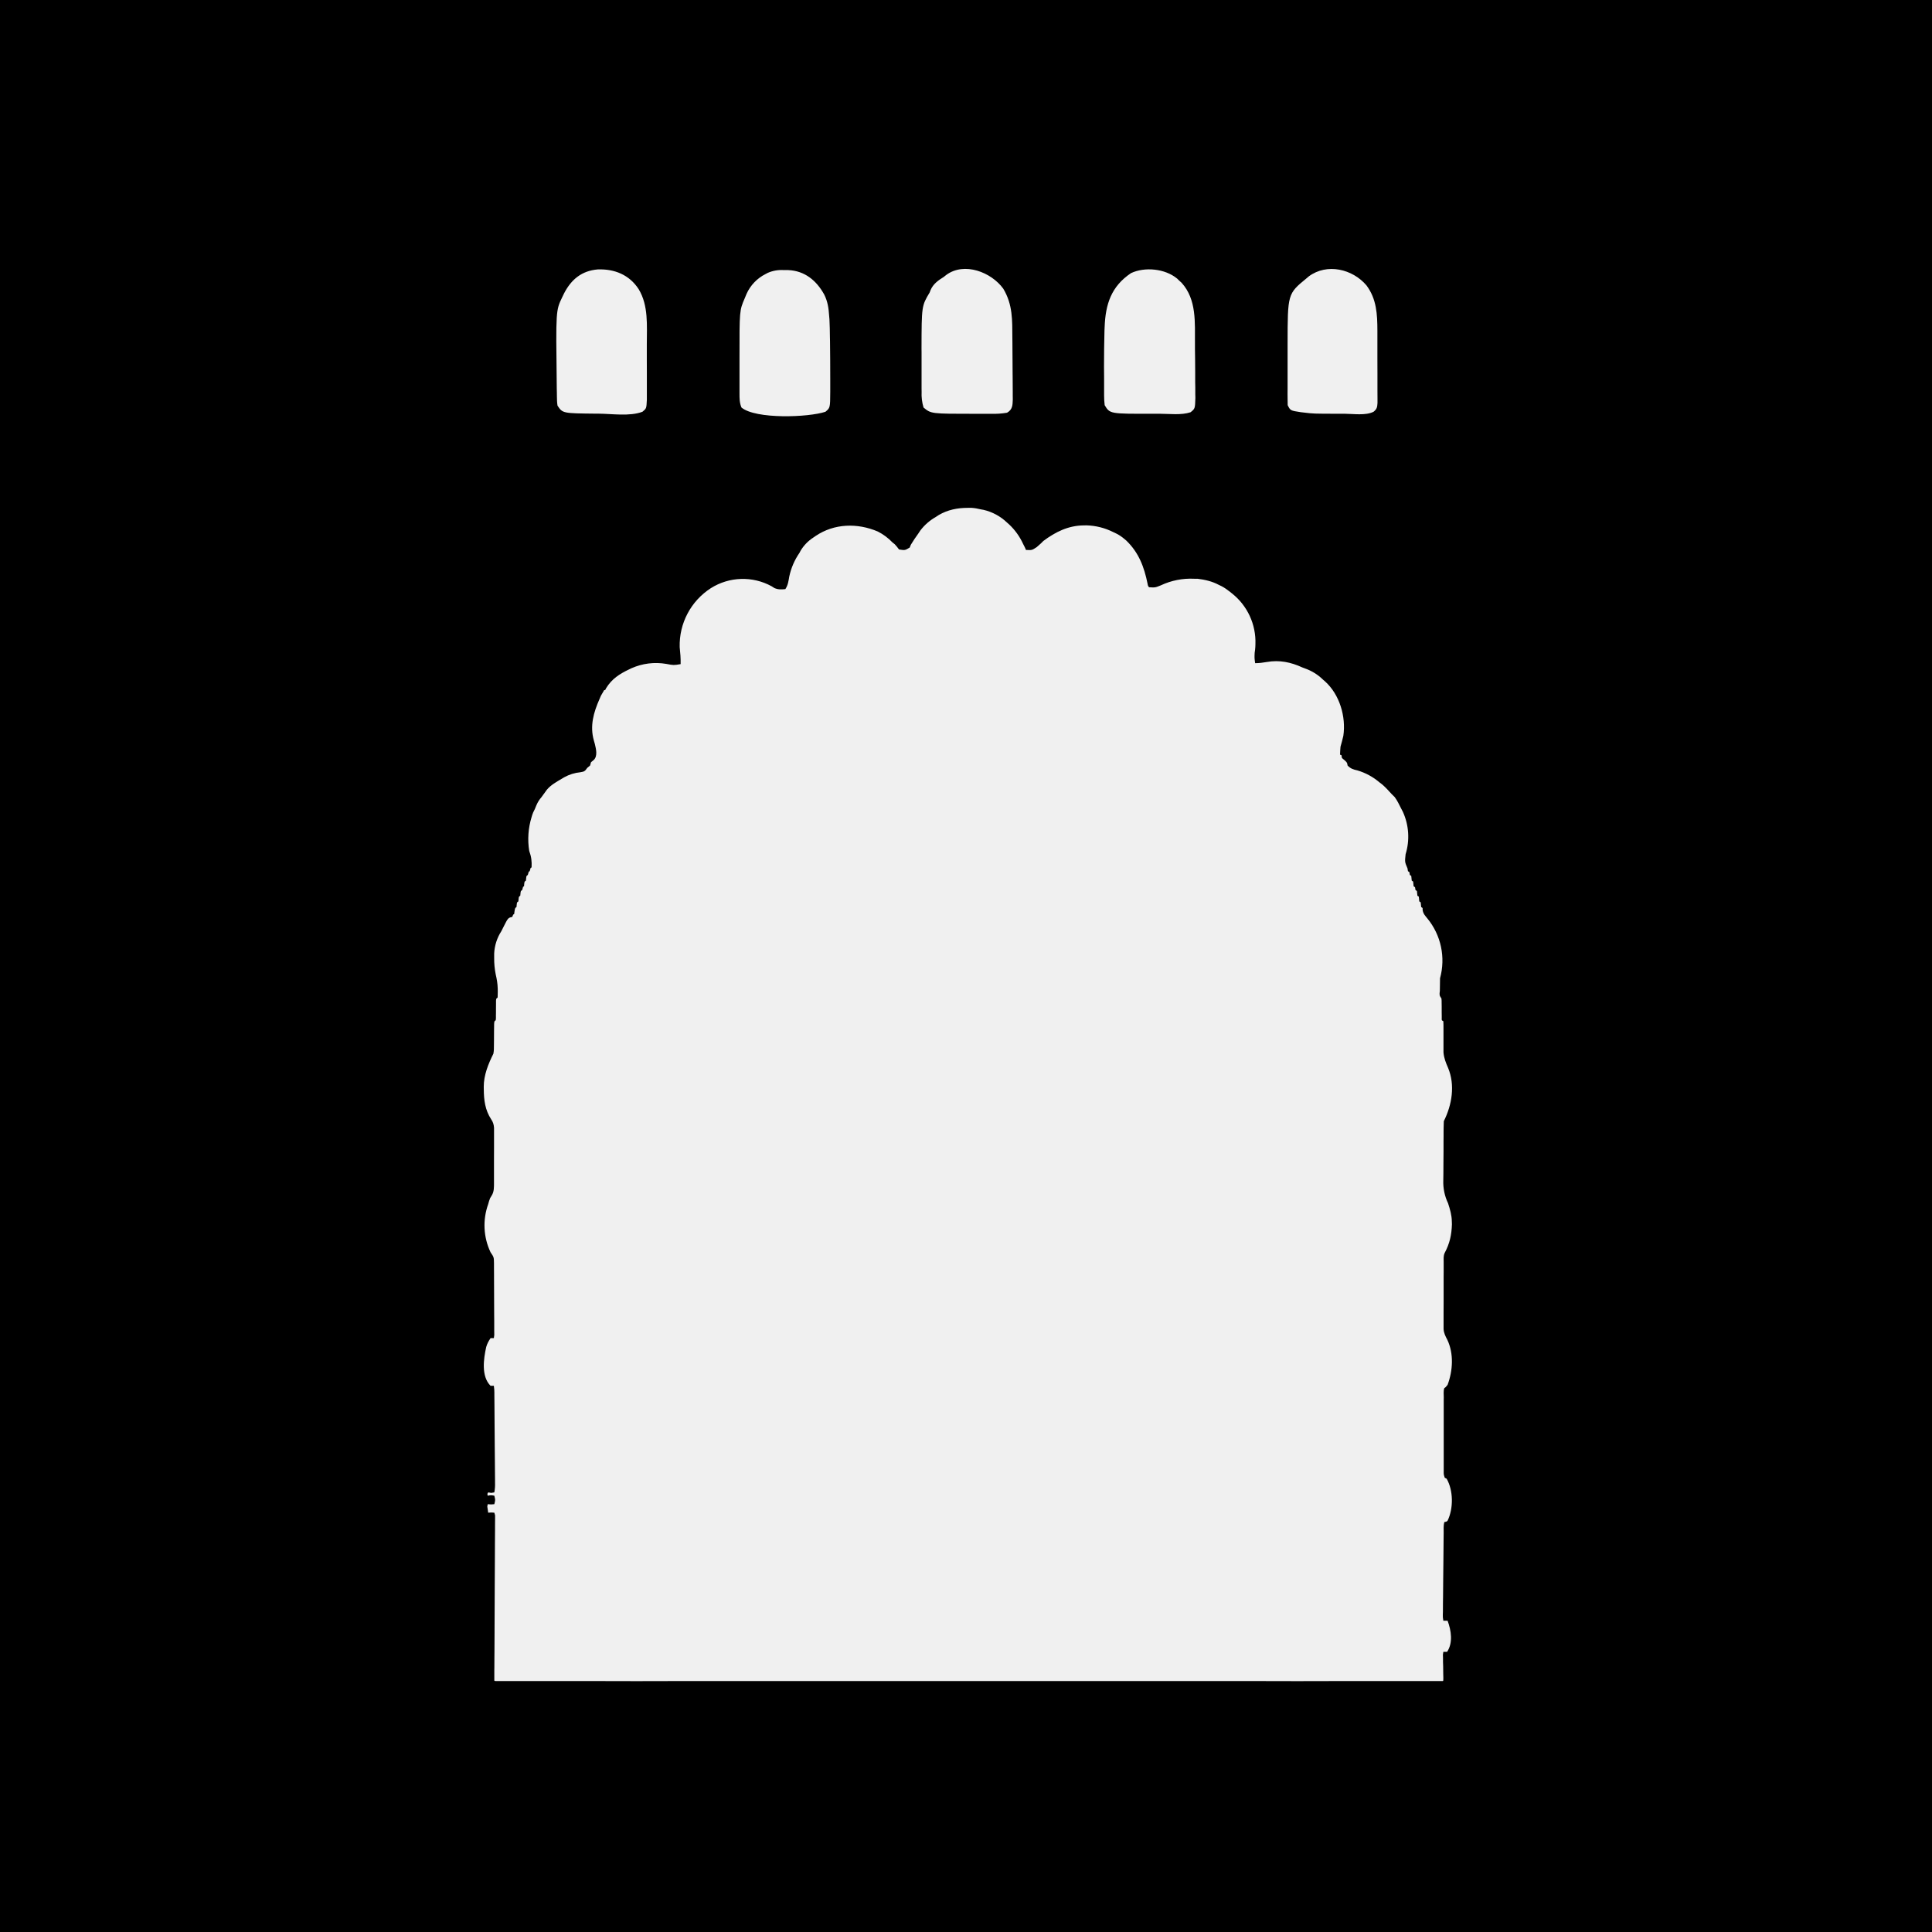
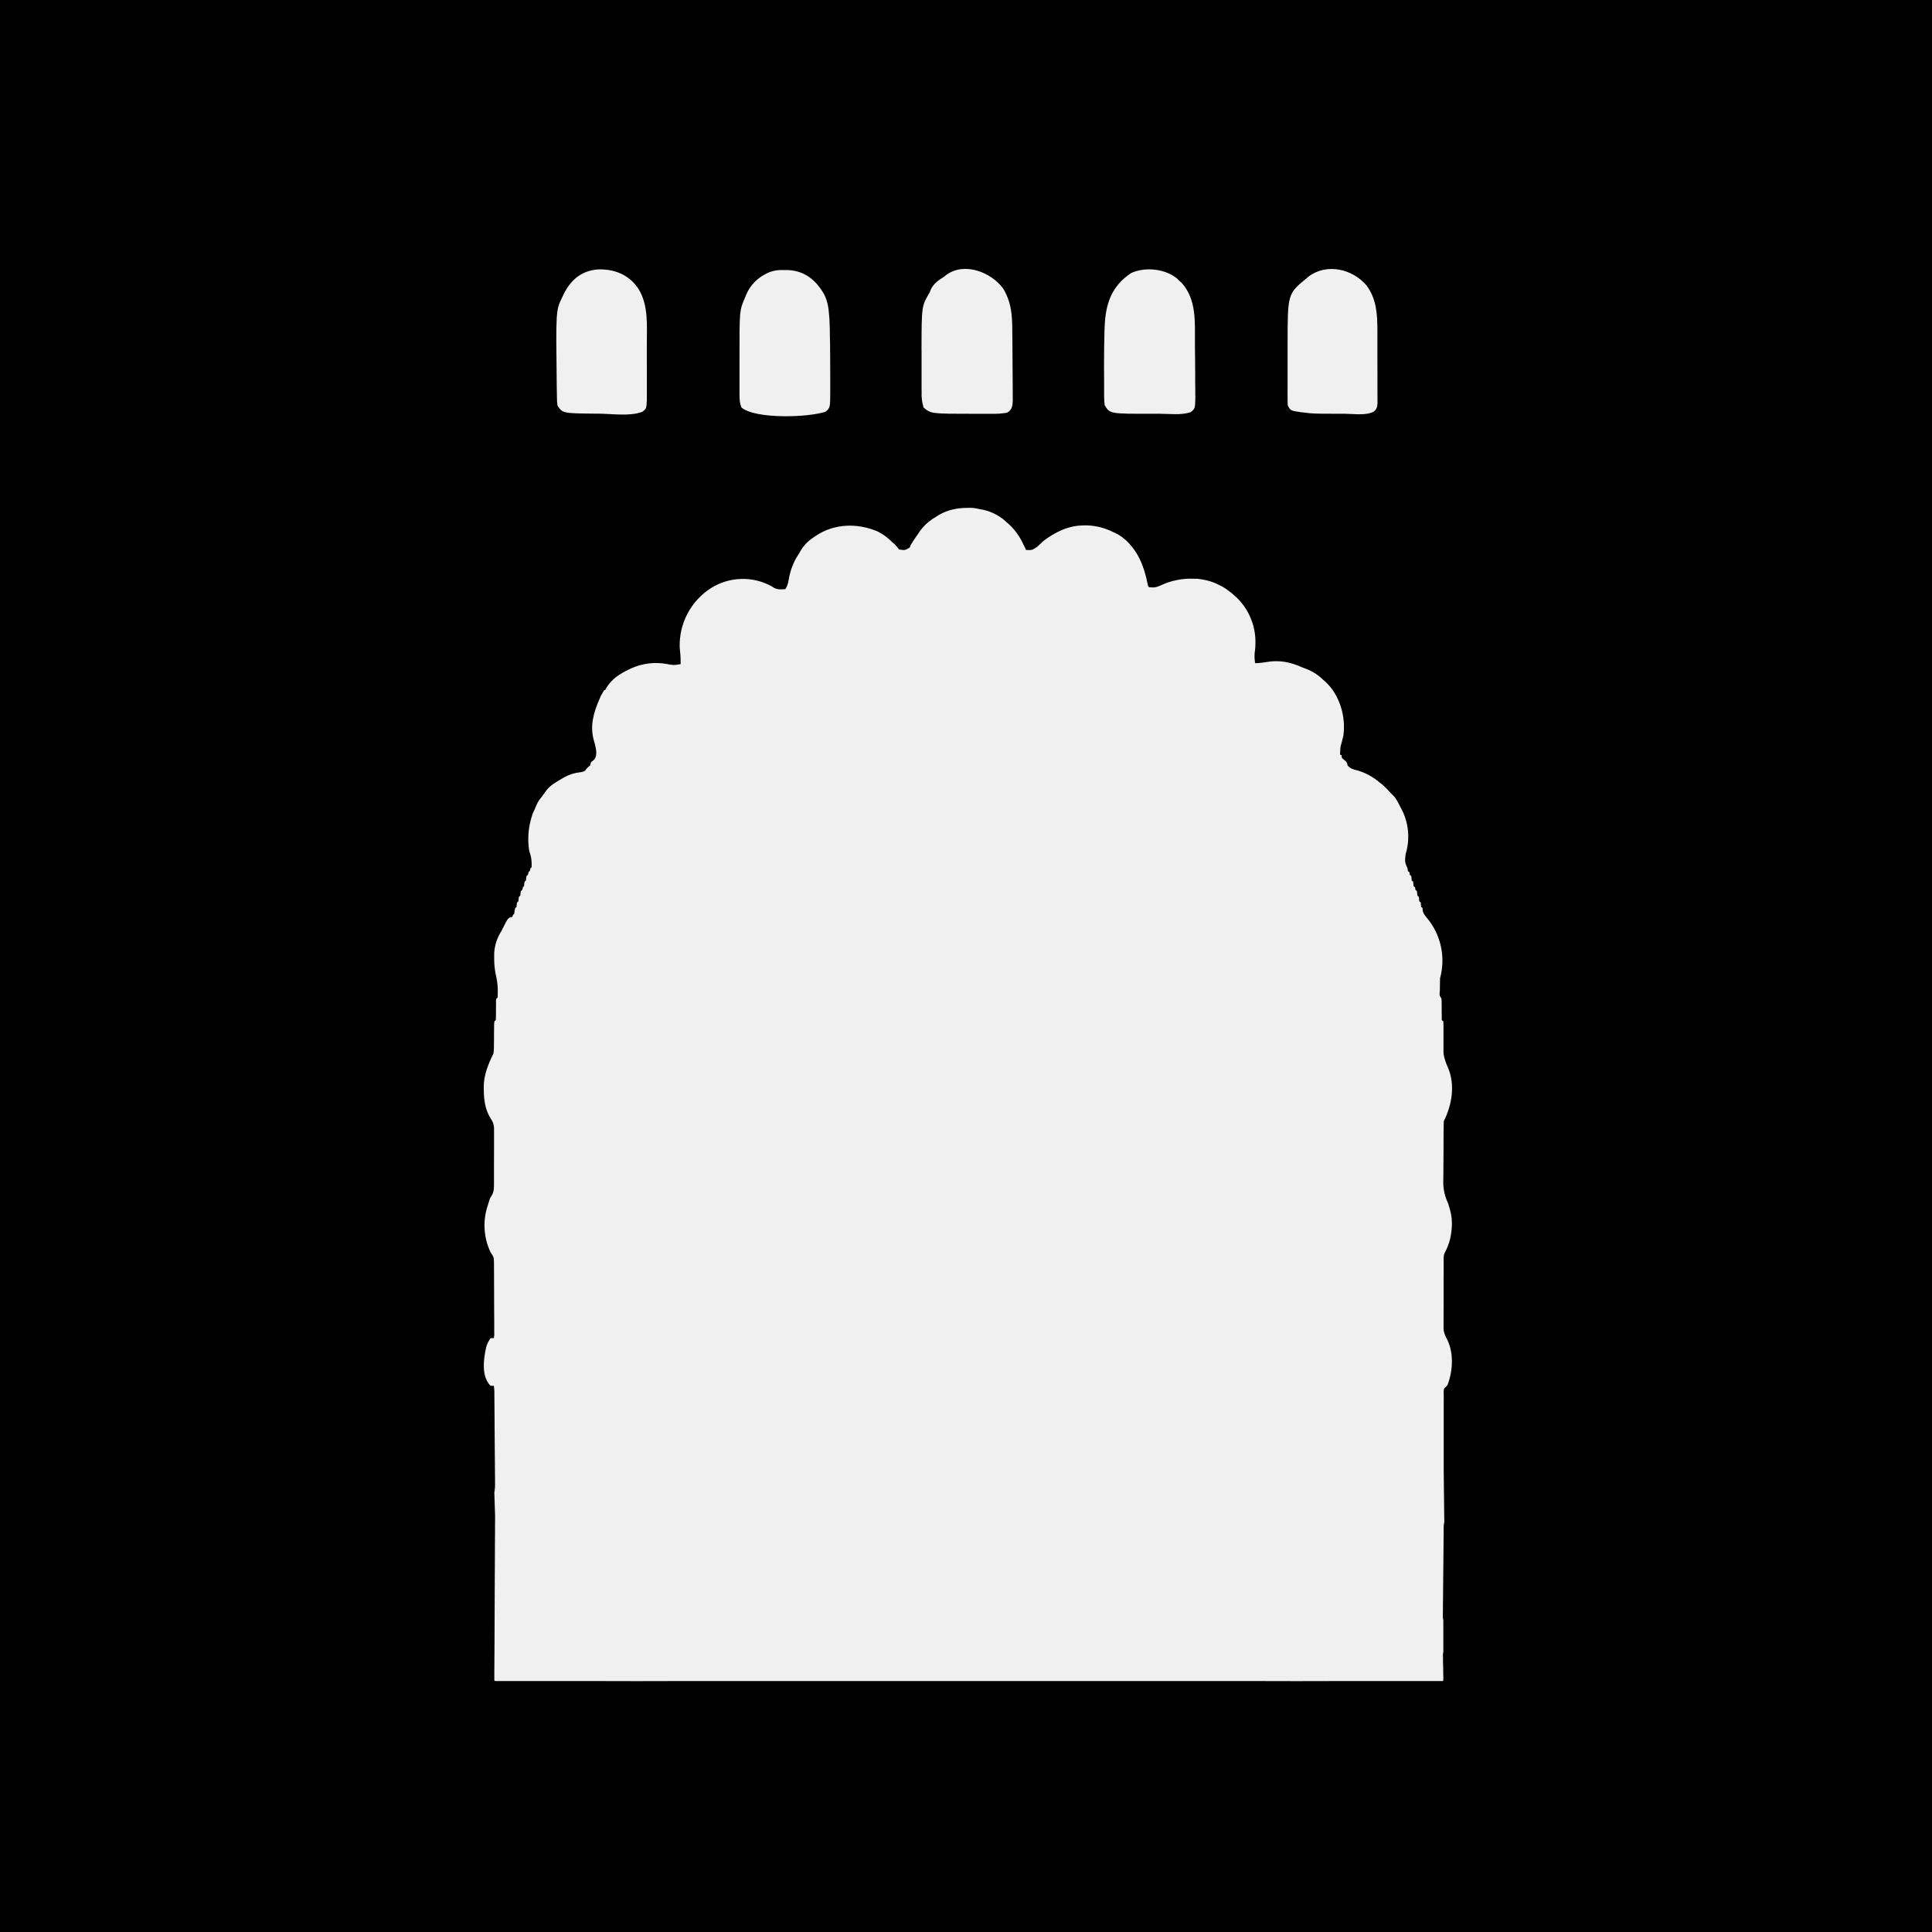
<svg xmlns="http://www.w3.org/2000/svg" viewBox="0 0 4096 4096" preserveAspectRatio="none">
  <mask id="m">
    <path fill="#fff" d="M0 0h4096v4096H0z" />
-     <path d="M2897 605c21.6 28.9 23.1 61.3 23.2 96.3v59.1l.1 31.9v36.3l.1 16.4v9.5c-.5 8.9-1.4 12.9-8.4 18.5-16.7 8.4-42.6 4.3-60.9 4.2h-15.7c-50.7-.1-50.7-.1-71.4-2.6l-6.1-.7c-22.2-3.4-22.2-3.4-27.9-14.9l-.2-15-.1-9.6.1-10.4v-94.7c.1-106.4.1-106.4 40.2-139.3l4.8-4.1c38.5-28.5 92.6-15.7 122.2 19.1m-1543 8c21.1 34.9 17.3 77.1 17.3 116.4v33.3l.1 28.7v56c-.9 18.6-.9 18.6-9.4 25.6-27 10.2-64.4 4.2-93 4h-5.5c-70.7-.7-70.7-.7-81.5-17-1.1-6.6-1.2-12.7-1.3-19.4l-.1-8.4-.2-9.1-.1-9.5c-1.9-155.4-1.9-155.4 11.7-183.6l4-8.3c15.4-29.6 37.4-47.6 71.2-50.5 35.5-1.3 67 11.3 86.8 41.8m773-1c20.3 33.9 19.1 66.8 19.3 105.2l.1 8.8.1 18.3.2 27.8.1 17.9.1 8.3.1 15.8.1 16.6v8.6l.1 7.7c-.4 12.5-.7 21.4-12.2 28a170 170 0 0 1-33.4 2.3h-34.9c-92.7 0-92.7 0-108.7-13.3a99 99 0 0 1-4.1-33.4l-.1-7.4v-76l-.1-7.8c.2-90.8.2-90.8 17.3-119.4l1.8-4.8c5.7-13.4 16.2-20.7 28.2-28.2l5-4c38.4-28.4 95.6-6 121 29m368.3-21.7 4.8 4.7 5 4.5c32.3 35.7 28 84.6 28.3 129.4v10.5l.3 21.8.2 28v21.5l.2 10.3v14.3l.2 8.3c-.7 22.7-.7 22.7-10.2 30.4-20 6.6-44.7 3.2-65.4 3.2H2443c-90 .2-90 .2-101-18.2a171 171 0 0 1-1.2-20.2v-37.6l-.2-24.2q0-38.4 1-76.8l.3-6.5c1.8-49 14-86.5 56-114.7 29.3-13.7 71.8-9.5 97.3 11.3m-833.4-17.7h9.3c35 1.5 59.8 22 76.3 51.8 7.5 15 9.4 29.1 10.5 45.6q.4 3.3.6 7 .9 18.8 1 37.7.3 4.4.2 8.7.5 39.3.5 78.8V831c-.2 33.6-.2 33.6-10.2 42-36 12-147.7 16.1-178-9-4.3-10.2-4.2-19.4-4.2-30.3V760c-.1-101.7-.1-101.7 11.2-127.9l3.8-9.2A87 87 0 0 1 1623 581l4.7-2.5a73 73 0 0 1 34-5.9m389.8 504.1 7.3-.1c7.4.4 14 1.7 21.2 3.4l5.2.9a107 107 0 0 1 49.8 27l4.2 3.7a132 132 0 0 1 29.8 41.4l3 5.9c2 4 2 4 3 7 12.8.7 12.8.7 23-6l9-8q2.5-2.3 5-5c25.3-19 52.7-32.6 85-33l6.8-.1q29.7 1 56.2 14.2 3.6 1.6 7.3 3.5a83 83 0 0 1 15.7 10.5l4.7 3.9c26.6 25.6 38.1 56.2 45.2 91.5.8 4.5.8 4.5 3.1 7.6 13.1.8 13.1.8 25-4a149 149 0 0 1 71-14h6.8c15.7 1.9 31.3 5.5 45.2 13l5.9 2.8c6.6 3.5 12.2 7.5 18.1 12.2l4 3.2a131 131 0 0 1 49.6 107.3l-.2 6c-.4 5.5-.4 5.5-1.4 12.5-.5 11-.5 11 1 22 8.5-.1 16.4-1 24.7-2.5 26.7-4.7 51 .3 75.3 11.5 3 1 3 1 6.1 2.3a104 104 0 0 1 37.9 23.7l4.2 3.6c31 28 44.7 74.8 38.8 115.4q-2.7 11.6-6 23-.8 8.5-1 17l3 1 1 6 7 6c4 4 4 4 5 10 6.4 6.6 11.8 8.3 20.7 10.3a128 128 0 0 1 47.3 25.7l5.6 4.3c7 6 13.1 12.8 19.4 19.7l7 7c5.3 7.4 9 14.8 13 23l4.3 8.3a127 127 0 0 1 5.7 89.7c-1.8 16.5-1.8 16.5 4 30l1 6 3 2 1 6 3 2 1 10 3 2 1 10 3 2 1 6 3 2 1 10 3 2 1 10 3 2 1 10 3 2 .1 4.4c1.2 7.7 5 11.6 9.9 17.6a141 141 0 0 1 27 127l-.3 20.8-.1 5.8c-1.1 9.4-1.1 9.4 3.4 16.4.4 4.4.4 4.4.4 10.2l.1 6.2v13.2l.1 6.2v5.8c-.2 4.6-.2 4.6 3.4 6.4q.4 8 .3 16v50.2c1 12 5 21.9 9.8 32.9 15.2 36.5 8.2 78.4-9.1 112.9l-.4 14-.1 8.9v9.7l-.1 10v21l-.2 26.7-.1 20.6-.2 14.6a104 104 0 0 0 10.1 48.5c4.2 12.9 7.9 25.4 8 39l.2 5.6c-.7 22.2-4.6 40.5-15.2 60.4-3.1 6.3-2.3 12.5-2.3 19.5v20.7l-.1 11v52.7l-.1 22.8v35c.6 8.9 3.9 15 8 22.9 13.9 29.3 11.7 65.5.5 95.4-4 5-4 5-7 7-2.1 6.2-1.1 13.4-1.1 19.8l-.1 5.3v150.3c-.1 7.6-.1 7.6 2.2 14.6l4 2c14.3 25 14.6 63 2 89-2 2-2 2-7 3-1.9 7.5-1.3 15.5-1.3 23.3l-.1 6-.5 55.2-.4 37-.3 36-.2 13.7-.1 19-.2 5.8c-.1 5.7-.1 5.7 1.1 13h9c7.7 20.7 11.8 46.7-1 66h-8c-1.1 5.9-1.1 5.9-.7 13.3v8.3l.3 8.9.2 17 .2 7.8c0 5.7 0 5.7-1 6.7h-236.4q-72.1.3-144.3 0h-168.6q-159.3.2-318.6 0h-283.3q-159 .2-318 0h-168.5q-71.7.3-143.4 0h-223.5c-5.4 0-5.4 0-6.4-1v-22.7l.1-5 .1-21.1.1-11.3.2-41.8v-6.1l.1-25 .3-71 .3-56.3.1-29.8.2-28v-10.4l.1-14v-8l-1.6-5.5c-6.5-.5-6.5-.5-13 0l-1-7-.9-6 .9-5 7 .5 7-.5c2.3-9 2.3-9 0-18-7-1.2-7-1.2-14 0-1-4-1-4 1-7l6.5 1q3.3-.3 6.5-1a90 90 0 0 0 1.5-20.7v-6.7l-.2-22-.1-15.2q0-16-.3-32l-.3-41-.2-31.4-.1-15.1-.2-21.1v-6.4c-.1-6.3-.1-6.3-1.1-14.4h-7c-20.1-20.1-14.8-57-9.2-82.2 2.1-7.4 5-12.4 9.2-18.8h7c1.1-6.6 1.1-6.6.8-15.1V2801l-.1-11.1-.1-23.3-.1-30-.1-28.3v-5.5l-.1-15.4v-9c-.2-13.1-.2-13.1-7.3-23.5a133 133 0 0 1-5-102l1.9-6.7c2.1-6.3 2.1-6.3 5.2-11 5.7-8.6 5.2-18.7 5.2-28.8v-44.6l.1-28.7V2391c-.5-7-2.1-12.2-6.1-18-12.8-19.6-15.5-40.7-15.6-63.5l-.1-5.3c-.1-24.6 9.5-48.4 20.4-70.2 1.3-6.5 1.2-12.7 1.2-19.4l.1-8.7.1-18.2.1-8.7.1-8c.4-6 .4-6 3.4-8 .5-4.6.5-4.6.4-10.2l.1-6.2v-6.6l.1-12.8v-5.8c.4-4.4.4-4.4 3.4-6.4q.3-6.2.3-12.5l-.1-7c-.3-10.2-1.8-19.4-4.2-29.5a167 167 0 0 1-3.3-35.3v-9.2a95 95 0 0 1 15.3-47.5l4.1-8.2c10.1-20 10.1-20 18.9-21.8l2-5 2-1 .9-6.4c1.1-6.6 1.1-6.6 4.1-8.6l.5-5c.5-5 .5-5 3.5-7l.5-5c.5-5 .5-5 3.5-7l.5-5c.5-5 .5-5 3.5-7l2-7 2-1 .4-5c.6-5 .6-5 3.6-7l.5-5c.5-5 .5-5 3.5-7l2-7 2-1 2-7 2-1c.7-13-.5-22.6-5-35a158 158 0 0 1 4.9-71.3l1.5-5c1.6-4.7 1.6-4.7 5.6-12.7l3.3-8a64 64 0 0 1 10.7-17l4-5.5 4-5.5 3.4-4.7c8.6-10.3 20.2-16.5 31.6-23.3l5-3a88 88 0 0 1 34.6-10.8c8.3-1.3 9.8-2.5 14.4-9.2l6-5 2-7 6-5c8.3-8.2 4.7-23 2.2-33.4l-2.2-7.8c-8.7-30.8-.6-59.2 12-87.8l3-7q3.3-6 7-12h2l2-4c12.2-19.8 28.2-30.1 49-40l4.8-2.3a128 128 0 0 1 73.6-9.2c15.8 3 15.8 3 30.6.5.3-12.2-.7-24-2-36a144 144 0 0 1 66-125 127 127 0 0 1 129-4l5.6 3.6c8 3.6 14.8 3.2 23.4 2.4 5.6-8.4 6.6-16.7 8.3-26.6q5.8-27.3 21.7-50.4l2.3-4.4a85 85 0 0 1 26.5-27.6l5.2-3.6c39.6-26.8 88.8-28 132.1-9.5a115 115 0 0 1 30.9 23l5 4c3.2 3.7 6.3 7 9 11 12.6 2 12.6 2 22.7-4.1l2.3-5.8q7.5-12.4 16-24l4.1-6.2a108 108 0 0 1 32.9-28.8l6.4-4.2c19-11 39.4-15.1 61.1-15.1" />
+     <path d="M2897 605c21.6 28.9 23.1 61.3 23.2 96.3v59.1l.1 31.9v36.3l.1 16.4v9.5c-.5 8.9-1.4 12.9-8.4 18.5-16.7 8.4-42.6 4.3-60.9 4.2h-15.7c-50.7-.1-50.7-.1-71.4-2.6l-6.1-.7c-22.2-3.4-22.2-3.4-27.9-14.9l-.2-15-.1-9.6.1-10.4v-94.7c.1-106.4.1-106.4 40.2-139.3l4.8-4.1c38.5-28.5 92.6-15.7 122.2 19.1m-1543 8c21.1 34.9 17.3 77.1 17.3 116.4v33.3l.1 28.7v56c-.9 18.6-.9 18.6-9.4 25.6-27 10.2-64.4 4.2-93 4h-5.5c-70.7-.7-70.7-.7-81.5-17-1.1-6.6-1.2-12.7-1.3-19.4l-.1-8.4-.2-9.1-.1-9.5c-1.9-155.4-1.9-155.4 11.7-183.6l4-8.3c15.4-29.6 37.4-47.6 71.2-50.5 35.5-1.3 67 11.3 86.8 41.8m773-1c20.3 33.9 19.1 66.8 19.3 105.2l.1 8.8.1 18.3.2 27.8.1 17.9.1 8.3.1 15.8.1 16.6v8.6l.1 7.7c-.4 12.5-.7 21.4-12.2 28a170 170 0 0 1-33.4 2.3h-34.9c-92.7 0-92.7 0-108.7-13.3a99 99 0 0 1-4.1-33.4l-.1-7.4v-76l-.1-7.8c.2-90.8.2-90.8 17.3-119.4l1.8-4.8c5.7-13.4 16.2-20.7 28.2-28.2l5-4c38.4-28.4 95.6-6 121 29m368.3-21.7 4.8 4.7 5 4.5c32.3 35.7 28 84.6 28.3 129.4v10.5l.3 21.8.2 28v21.5l.2 10.3v14.3l.2 8.3c-.7 22.7-.7 22.7-10.2 30.4-20 6.6-44.7 3.2-65.4 3.2H2443c-90 .2-90 .2-101-18.2a171 171 0 0 1-1.2-20.2v-37.6l-.2-24.2q0-38.4 1-76.8l.3-6.5c1.8-49 14-86.5 56-114.7 29.3-13.7 71.8-9.5 97.3 11.3m-833.4-17.7h9.3c35 1.5 59.8 22 76.3 51.8 7.5 15 9.4 29.1 10.5 45.6q.4 3.3.6 7 .9 18.8 1 37.7.3 4.4.2 8.7.5 39.3.5 78.8V831c-.2 33.6-.2 33.6-10.2 42-36 12-147.7 16.1-178-9-4.3-10.2-4.2-19.4-4.2-30.3V760c-.1-101.7-.1-101.7 11.2-127.9l3.8-9.2A87 87 0 0 1 1623 581l4.7-2.5a73 73 0 0 1 34-5.9m389.8 504.1 7.3-.1c7.4.4 14 1.7 21.2 3.4l5.2.9a107 107 0 0 1 49.8 27l4.2 3.7a132 132 0 0 1 29.8 41.4l3 5.9c2 4 2 4 3 7 12.8.7 12.8.7 23-6l9-8q2.5-2.3 5-5c25.3-19 52.7-32.6 85-33l6.8-.1q29.7 1 56.2 14.2 3.6 1.6 7.3 3.5a83 83 0 0 1 15.7 10.5l4.7 3.9c26.6 25.6 38.1 56.2 45.2 91.5.8 4.5.8 4.5 3.1 7.6 13.1.8 13.1.8 25-4a149 149 0 0 1 71-14h6.8c15.7 1.9 31.3 5.5 45.2 13l5.9 2.8c6.6 3.5 12.2 7.5 18.1 12.2l4 3.2a131 131 0 0 1 49.6 107.3l-.2 6c-.4 5.5-.4 5.5-1.4 12.5-.5 11-.5 11 1 22 8.5-.1 16.4-1 24.7-2.5 26.7-4.7 51 .3 75.3 11.5 3 1 3 1 6.1 2.3a104 104 0 0 1 37.9 23.7l4.2 3.6c31 28 44.7 74.8 38.8 115.4q-2.7 11.6-6 23-.8 8.5-1 17l3 1 1 6 7 6c4 4 4 4 5 10 6.4 6.6 11.8 8.3 20.7 10.3a128 128 0 0 1 47.3 25.7l5.6 4.3c7 6 13.1 12.8 19.4 19.7l7 7c5.3 7.4 9 14.8 13 23l4.3 8.3a127 127 0 0 1 5.7 89.7c-1.8 16.5-1.8 16.5 4 30l1 6 3 2 1 6 3 2 1 10 3 2 1 10 3 2 1 6 3 2 1 10 3 2 1 10 3 2 1 10 3 2 .1 4.4c1.2 7.7 5 11.6 9.9 17.6a141 141 0 0 1 27 127l-.3 20.8-.1 5.8c-1.1 9.4-1.1 9.4 3.4 16.4.4 4.4.4 4.4.4 10.2l.1 6.2v13.2l.1 6.2v5.8c-.2 4.6-.2 4.6 3.4 6.4q.4 8 .3 16v50.2c1 12 5 21.9 9.8 32.9 15.2 36.5 8.2 78.4-9.1 112.9l-.4 14-.1 8.9v9.7l-.1 10v21l-.2 26.7-.1 20.6-.2 14.6a104 104 0 0 0 10.1 48.5c4.2 12.9 7.9 25.4 8 39l.2 5.6c-.7 22.2-4.6 40.5-15.2 60.4-3.1 6.3-2.3 12.5-2.3 19.5v20.7l-.1 11v52.7l-.1 22.8v35c.6 8.9 3.9 15 8 22.9 13.9 29.3 11.7 65.5.5 95.4-4 5-4 5-7 7-2.1 6.2-1.1 13.4-1.1 19.8l-.1 5.3v150.3l1.2 108.6c-1.9 7.5-1.3 15.5-1.3 23.3l-.1 6-.5 55.2-.4 37-.3 36-.2 13.7-.1 19-.2 5.8c-.1 5.7-.1 5.7 1.1 13v66c-1.1 5.9-1.1 5.9-.7 13.3v8.3l.3 8.9.2 17 .2 7.8c0 5.7 0 5.7-1 6.7h-236.4q-72.1.3-144.3 0h-168.6q-159.3.2-318.6 0h-283.3q-159 .2-318 0h-168.5q-71.7.3-143.4 0h-223.5c-5.4 0-5.4 0-6.4-1v-22.7l.1-5 .1-21.1.1-11.3.2-41.8v-6.1l.1-25 .3-71 .3-56.3.1-29.8.2-28v-10.4l.1-14v-8l-1.6-48.5a90 90 0 0 0 1.5-20.7v-6.7l-.2-22-.1-15.2q0-16-.3-32l-.3-41-.2-31.4-.1-15.1-.2-21.1v-6.4c-.1-6.3-.1-6.3-1.1-14.4h-7c-20.1-20.1-14.8-57-9.2-82.2 2.1-7.4 5-12.4 9.2-18.8h7c1.1-6.6 1.1-6.6.8-15.1V2801l-.1-11.1-.1-23.3-.1-30-.1-28.3v-5.5l-.1-15.4v-9c-.2-13.1-.2-13.1-7.3-23.5a133 133 0 0 1-5-102l1.9-6.7c2.1-6.3 2.1-6.3 5.2-11 5.7-8.6 5.2-18.7 5.2-28.8v-44.6l.1-28.7V2391c-.5-7-2.1-12.2-6.1-18-12.8-19.6-15.5-40.7-15.6-63.5l-.1-5.3c-.1-24.6 9.5-48.4 20.4-70.2 1.3-6.5 1.2-12.7 1.2-19.4l.1-8.7.1-18.2.1-8.7.1-8c.4-6 .4-6 3.4-8 .5-4.6.5-4.6.4-10.2l.1-6.2v-6.6l.1-12.8v-5.8c.4-4.4.4-4.4 3.4-6.4q.3-6.2.3-12.5l-.1-7c-.3-10.2-1.8-19.4-4.2-29.5a167 167 0 0 1-3.3-35.3v-9.2a95 95 0 0 1 15.3-47.5l4.1-8.2c10.1-20 10.1-20 18.9-21.8l2-5 2-1 .9-6.4c1.1-6.6 1.1-6.6 4.1-8.6l.5-5c.5-5 .5-5 3.5-7l.5-5c.5-5 .5-5 3.5-7l.5-5c.5-5 .5-5 3.5-7l2-7 2-1 .4-5c.6-5 .6-5 3.6-7l.5-5c.5-5 .5-5 3.5-7l2-7 2-1 2-7 2-1c.7-13-.5-22.6-5-35a158 158 0 0 1 4.9-71.3l1.5-5c1.6-4.7 1.6-4.7 5.6-12.7l3.3-8a64 64 0 0 1 10.7-17l4-5.5 4-5.5 3.4-4.7c8.6-10.3 20.2-16.5 31.6-23.3l5-3a88 88 0 0 1 34.6-10.8c8.3-1.3 9.8-2.5 14.4-9.2l6-5 2-7 6-5c8.3-8.2 4.7-23 2.2-33.4l-2.2-7.8c-8.7-30.8-.6-59.2 12-87.8l3-7q3.3-6 7-12h2l2-4c12.2-19.8 28.2-30.1 49-40l4.8-2.3a128 128 0 0 1 73.6-9.2c15.8 3 15.8 3 30.6.5.3-12.2-.7-24-2-36a144 144 0 0 1 66-125 127 127 0 0 1 129-4l5.6 3.6c8 3.6 14.8 3.2 23.4 2.4 5.6-8.4 6.6-16.7 8.3-26.6q5.8-27.3 21.7-50.4l2.3-4.4a85 85 0 0 1 26.5-27.6l5.2-3.6c39.6-26.8 88.8-28 132.1-9.5a115 115 0 0 1 30.9 23l5 4c3.2 3.7 6.3 7 9 11 12.6 2 12.6 2 22.7-4.1l2.3-5.8q7.5-12.4 16-24l4.1-6.2a108 108 0 0 1 32.9-28.8l6.4-4.2c19-11 39.4-15.1 61.1-15.1" />
  </mask>
  <path mask="url(#m)" d="M0 0h4096v4096H0z" />
</svg>
